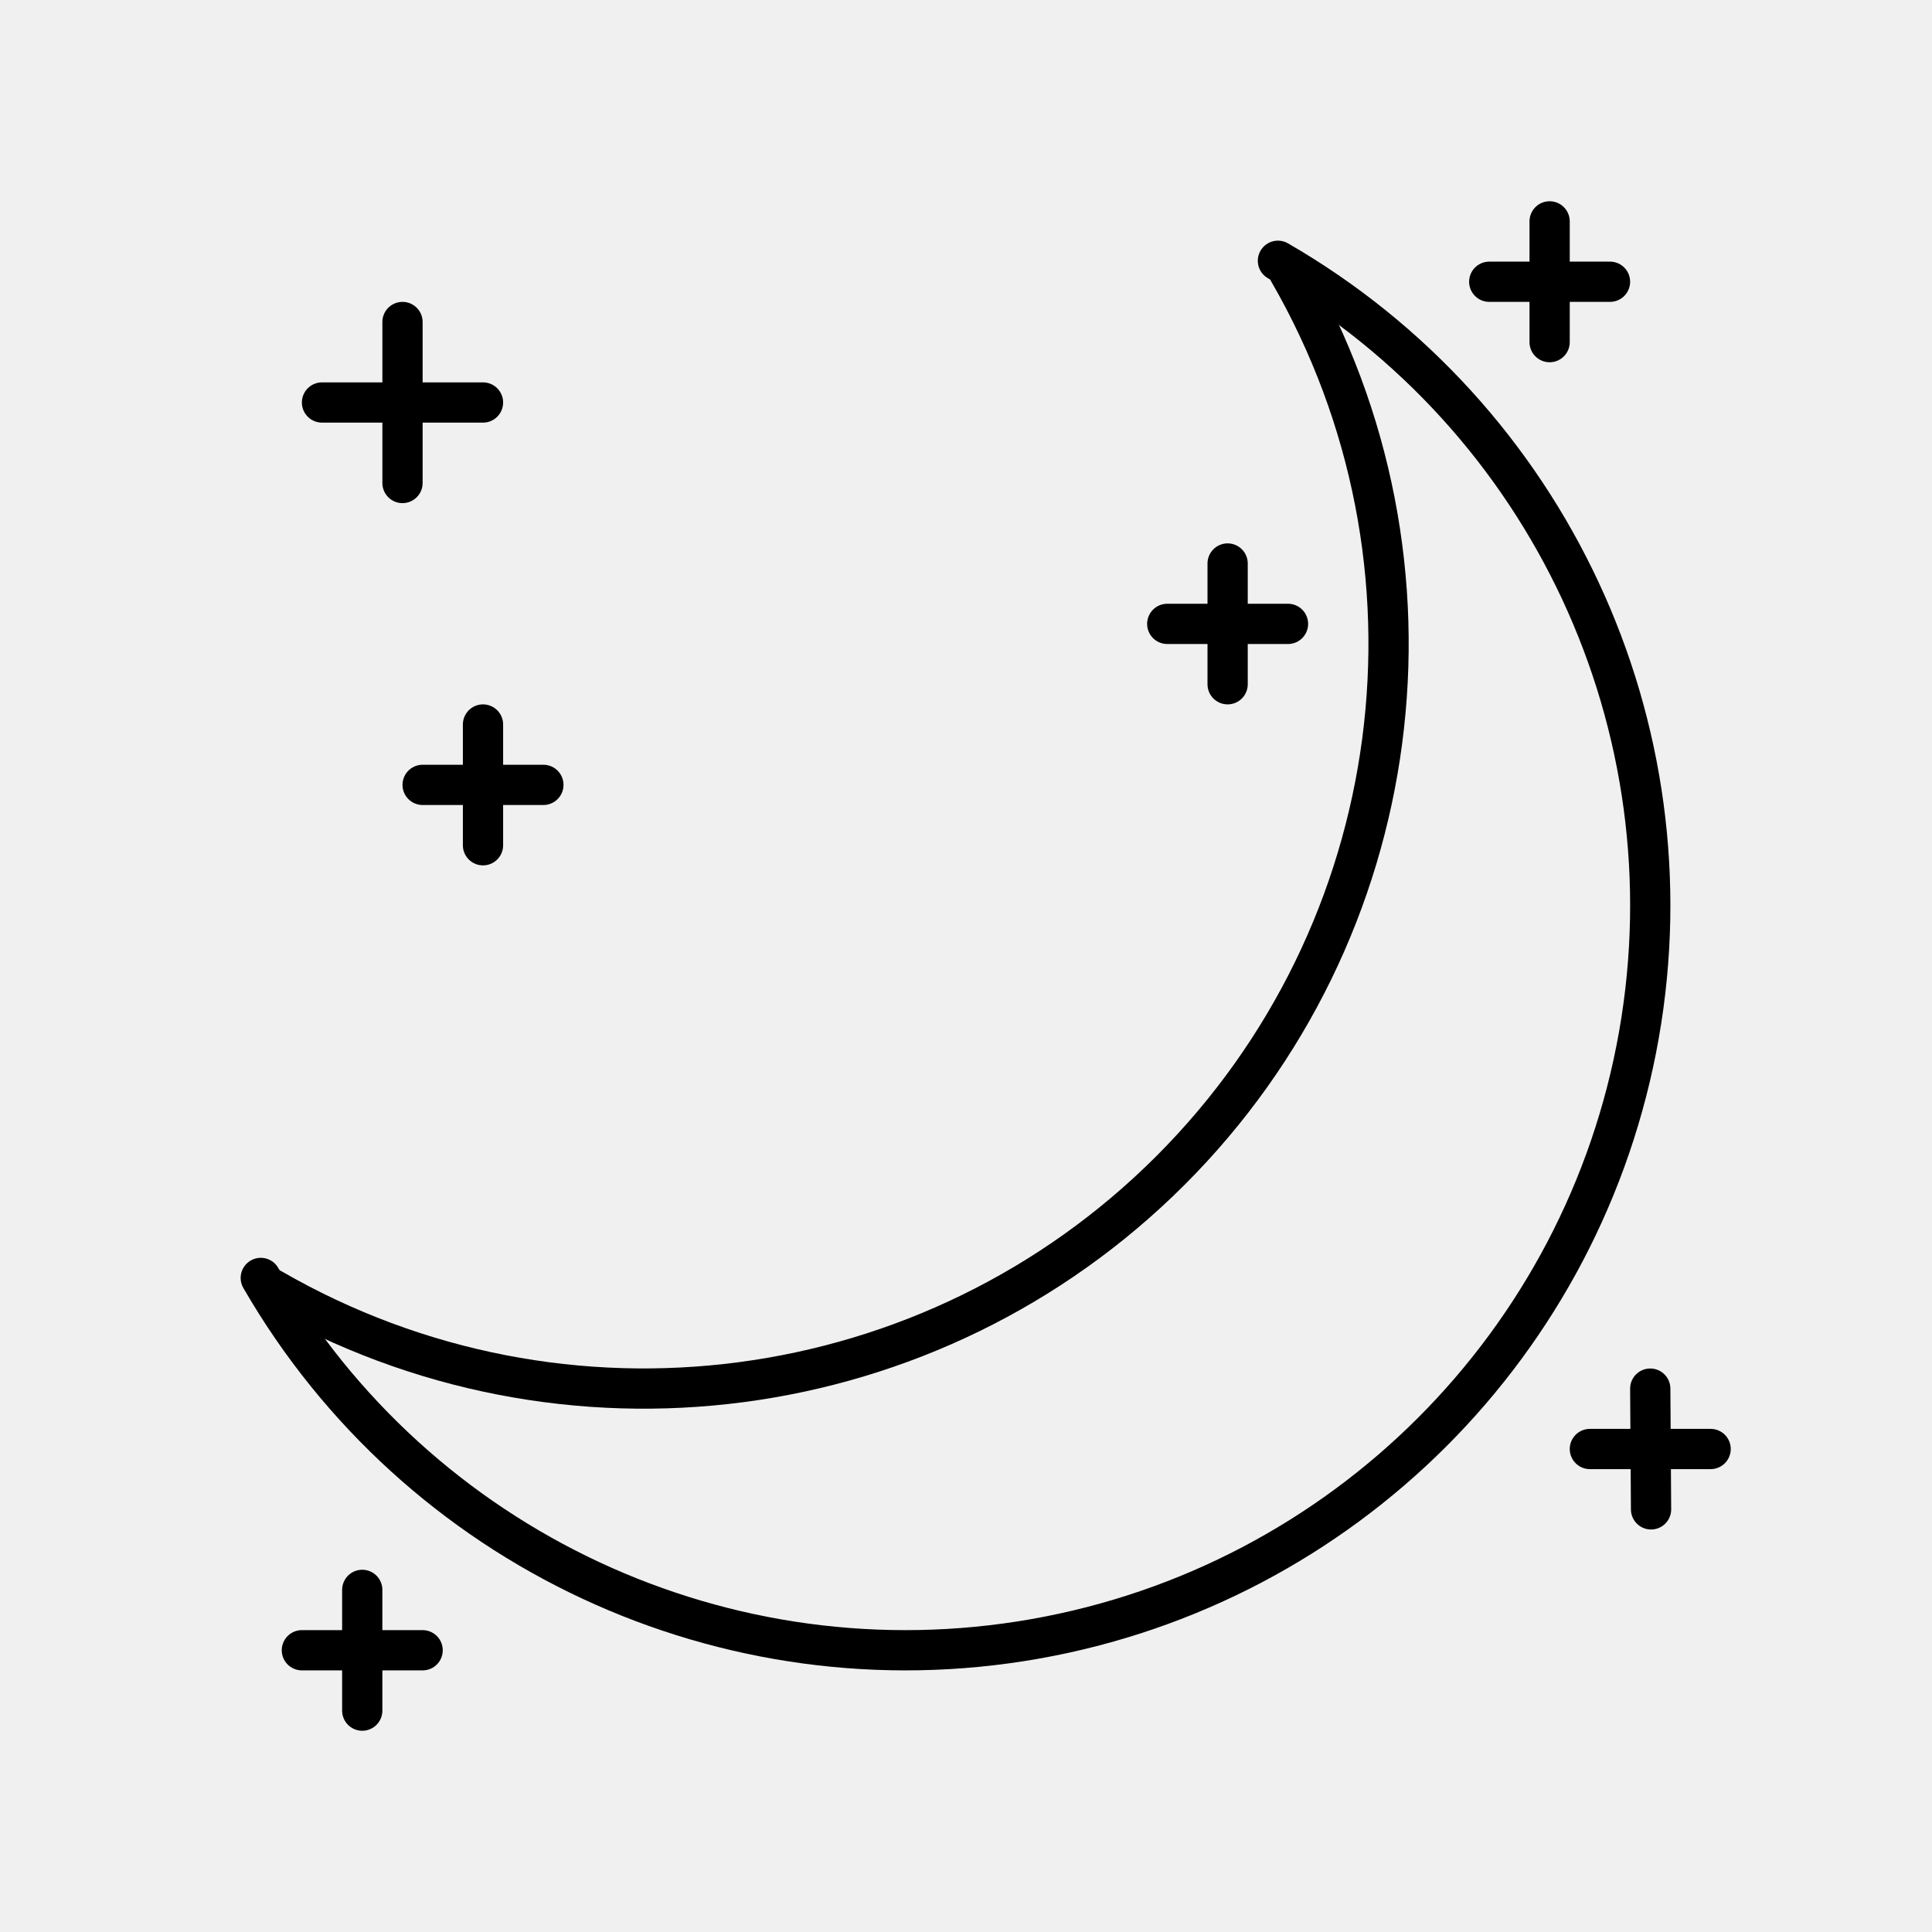
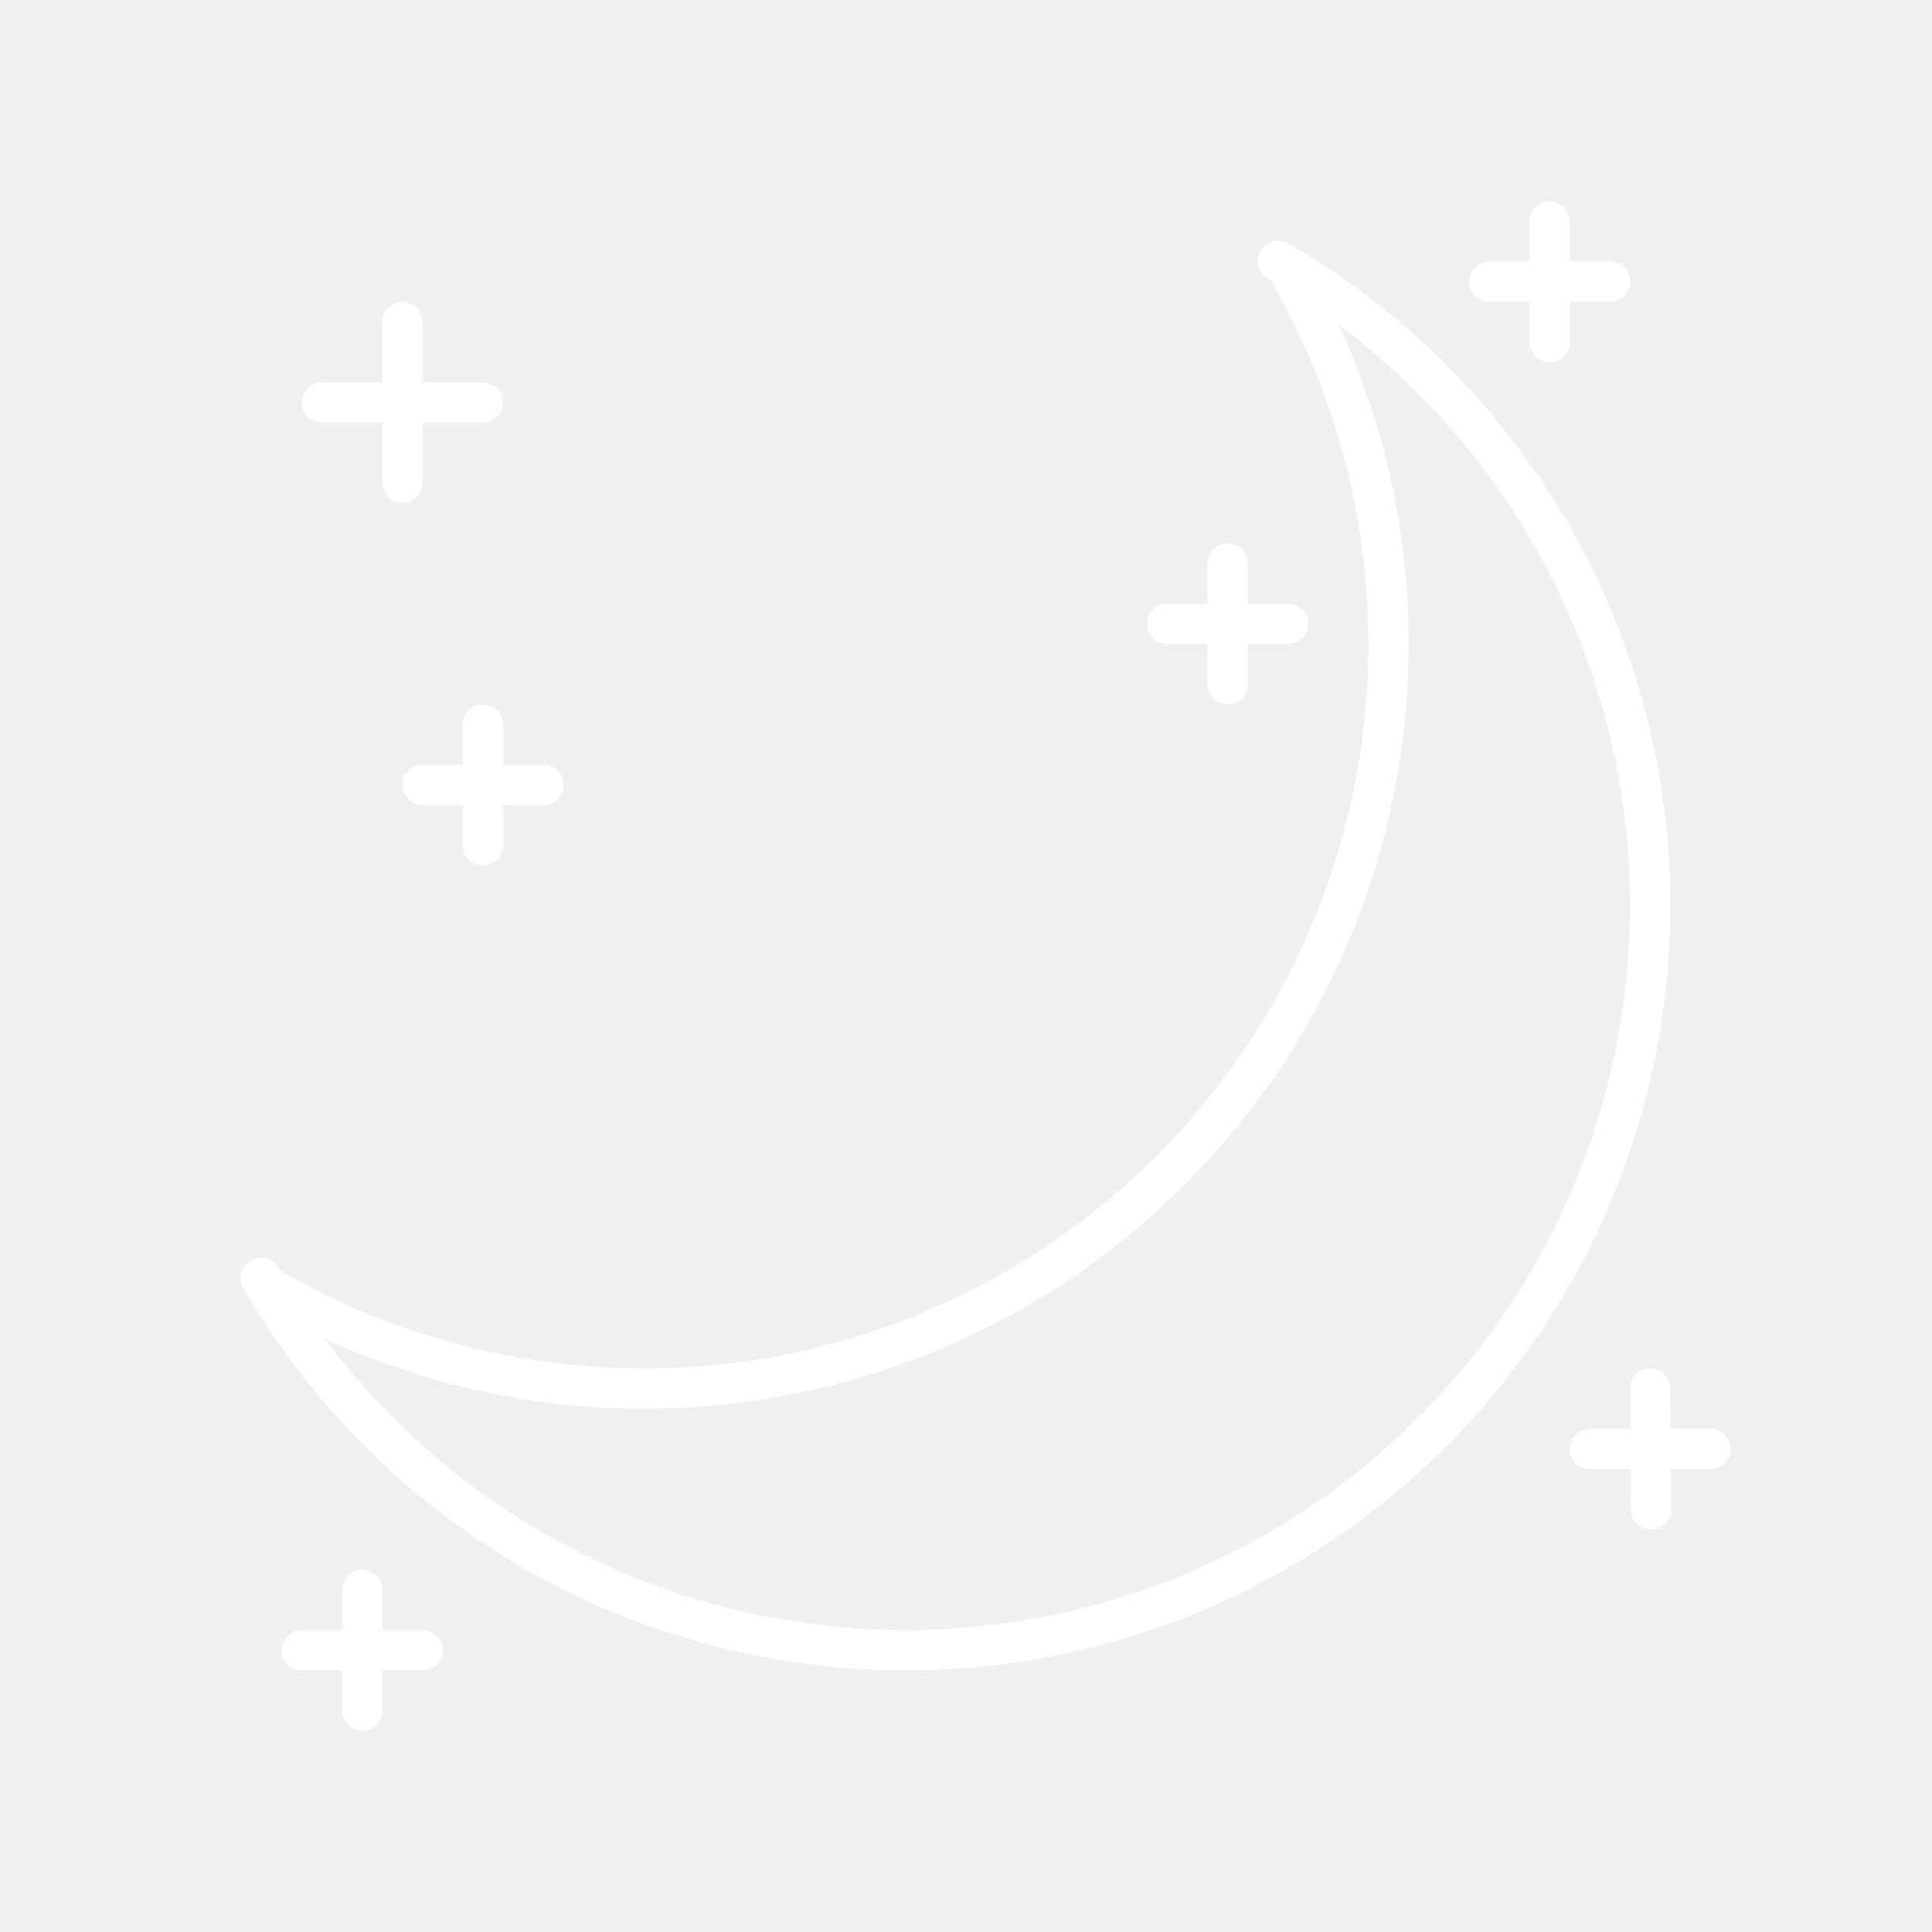
<svg xmlns="http://www.w3.org/2000/svg" width="800px" height="800px" viewBox="0 0 48 48" id="a">
  <defs>
-     <style>.b{fill:none;stroke:#000000;stroke-linecap:round;stroke-linejoin:round;}</style>
+     <style>
+       .b {
+         fill: none;
+         stroke: #ffffff;
+         stroke-linecap: round;
+         stroke-linejoin: round;
+       }
+     </style>
  </defs>
  <path class="b" d="M31.75,6.479c6.734,3.888,10.318,11.572,8.969,19.23-1.35,7.662-7.348,13.66-15.01,15.01-7.658,1.349-15.342-2.235-19.23-8.969" />
  <path class="b" d="M32.02,6.75c4.186,7.251,2.98,16.41-2.94,22.33-5.92,5.92-15.079,7.126-22.33,2.94" />
  <path class="b" d="M10,8v4" />
  <path class="b" d="M8,10h4" />
  <path class="b" d="M12,18v3" />
  <path class="b" d="M10.5,19.5h3" />
  <path class="b" d="M30.5,14v3" />
  <path class="b" d="M29,15.5h3" />
  <path class="b" d="M38.5,5.5v3" />
  <path class="b" d="M37,7h3" />
  <path class="b" d="M7.5,41h3" />
  <path class="b" d="M9,39.5v3" />
  <path class="b" d="M39.5,36h3" />
  <path class="b" d="M41,34.5l.02,3" />
</svg>
